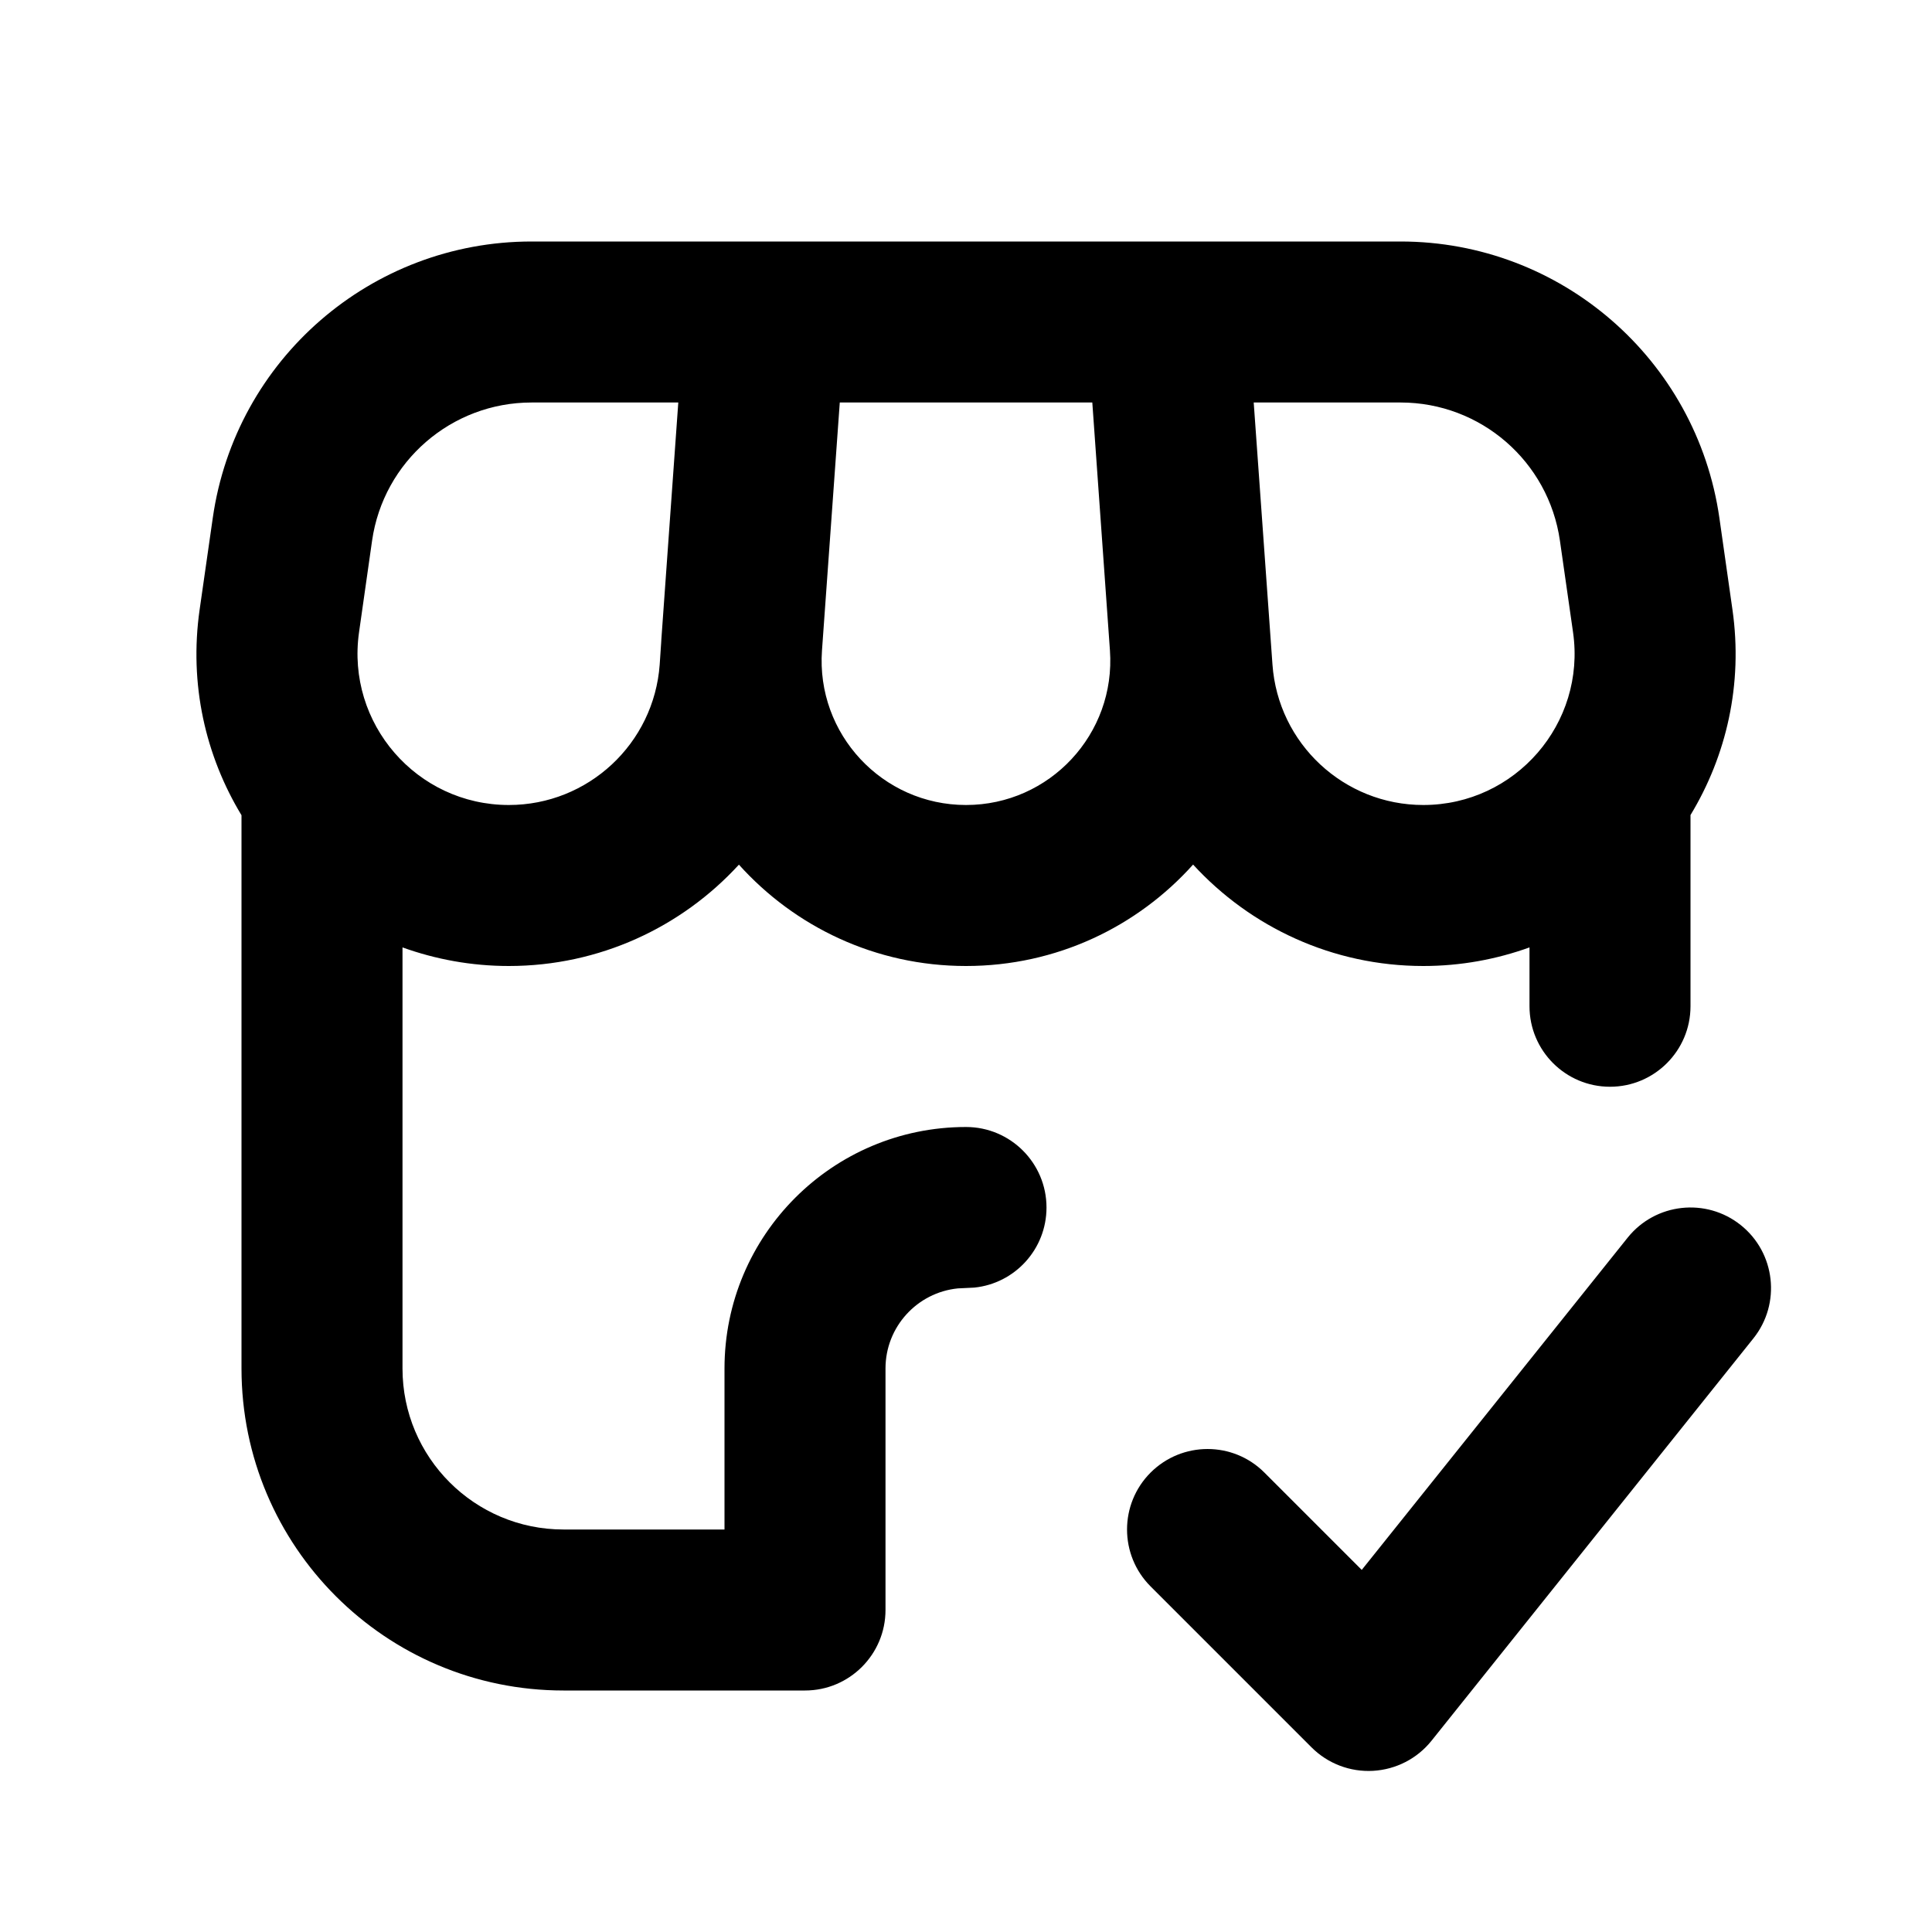
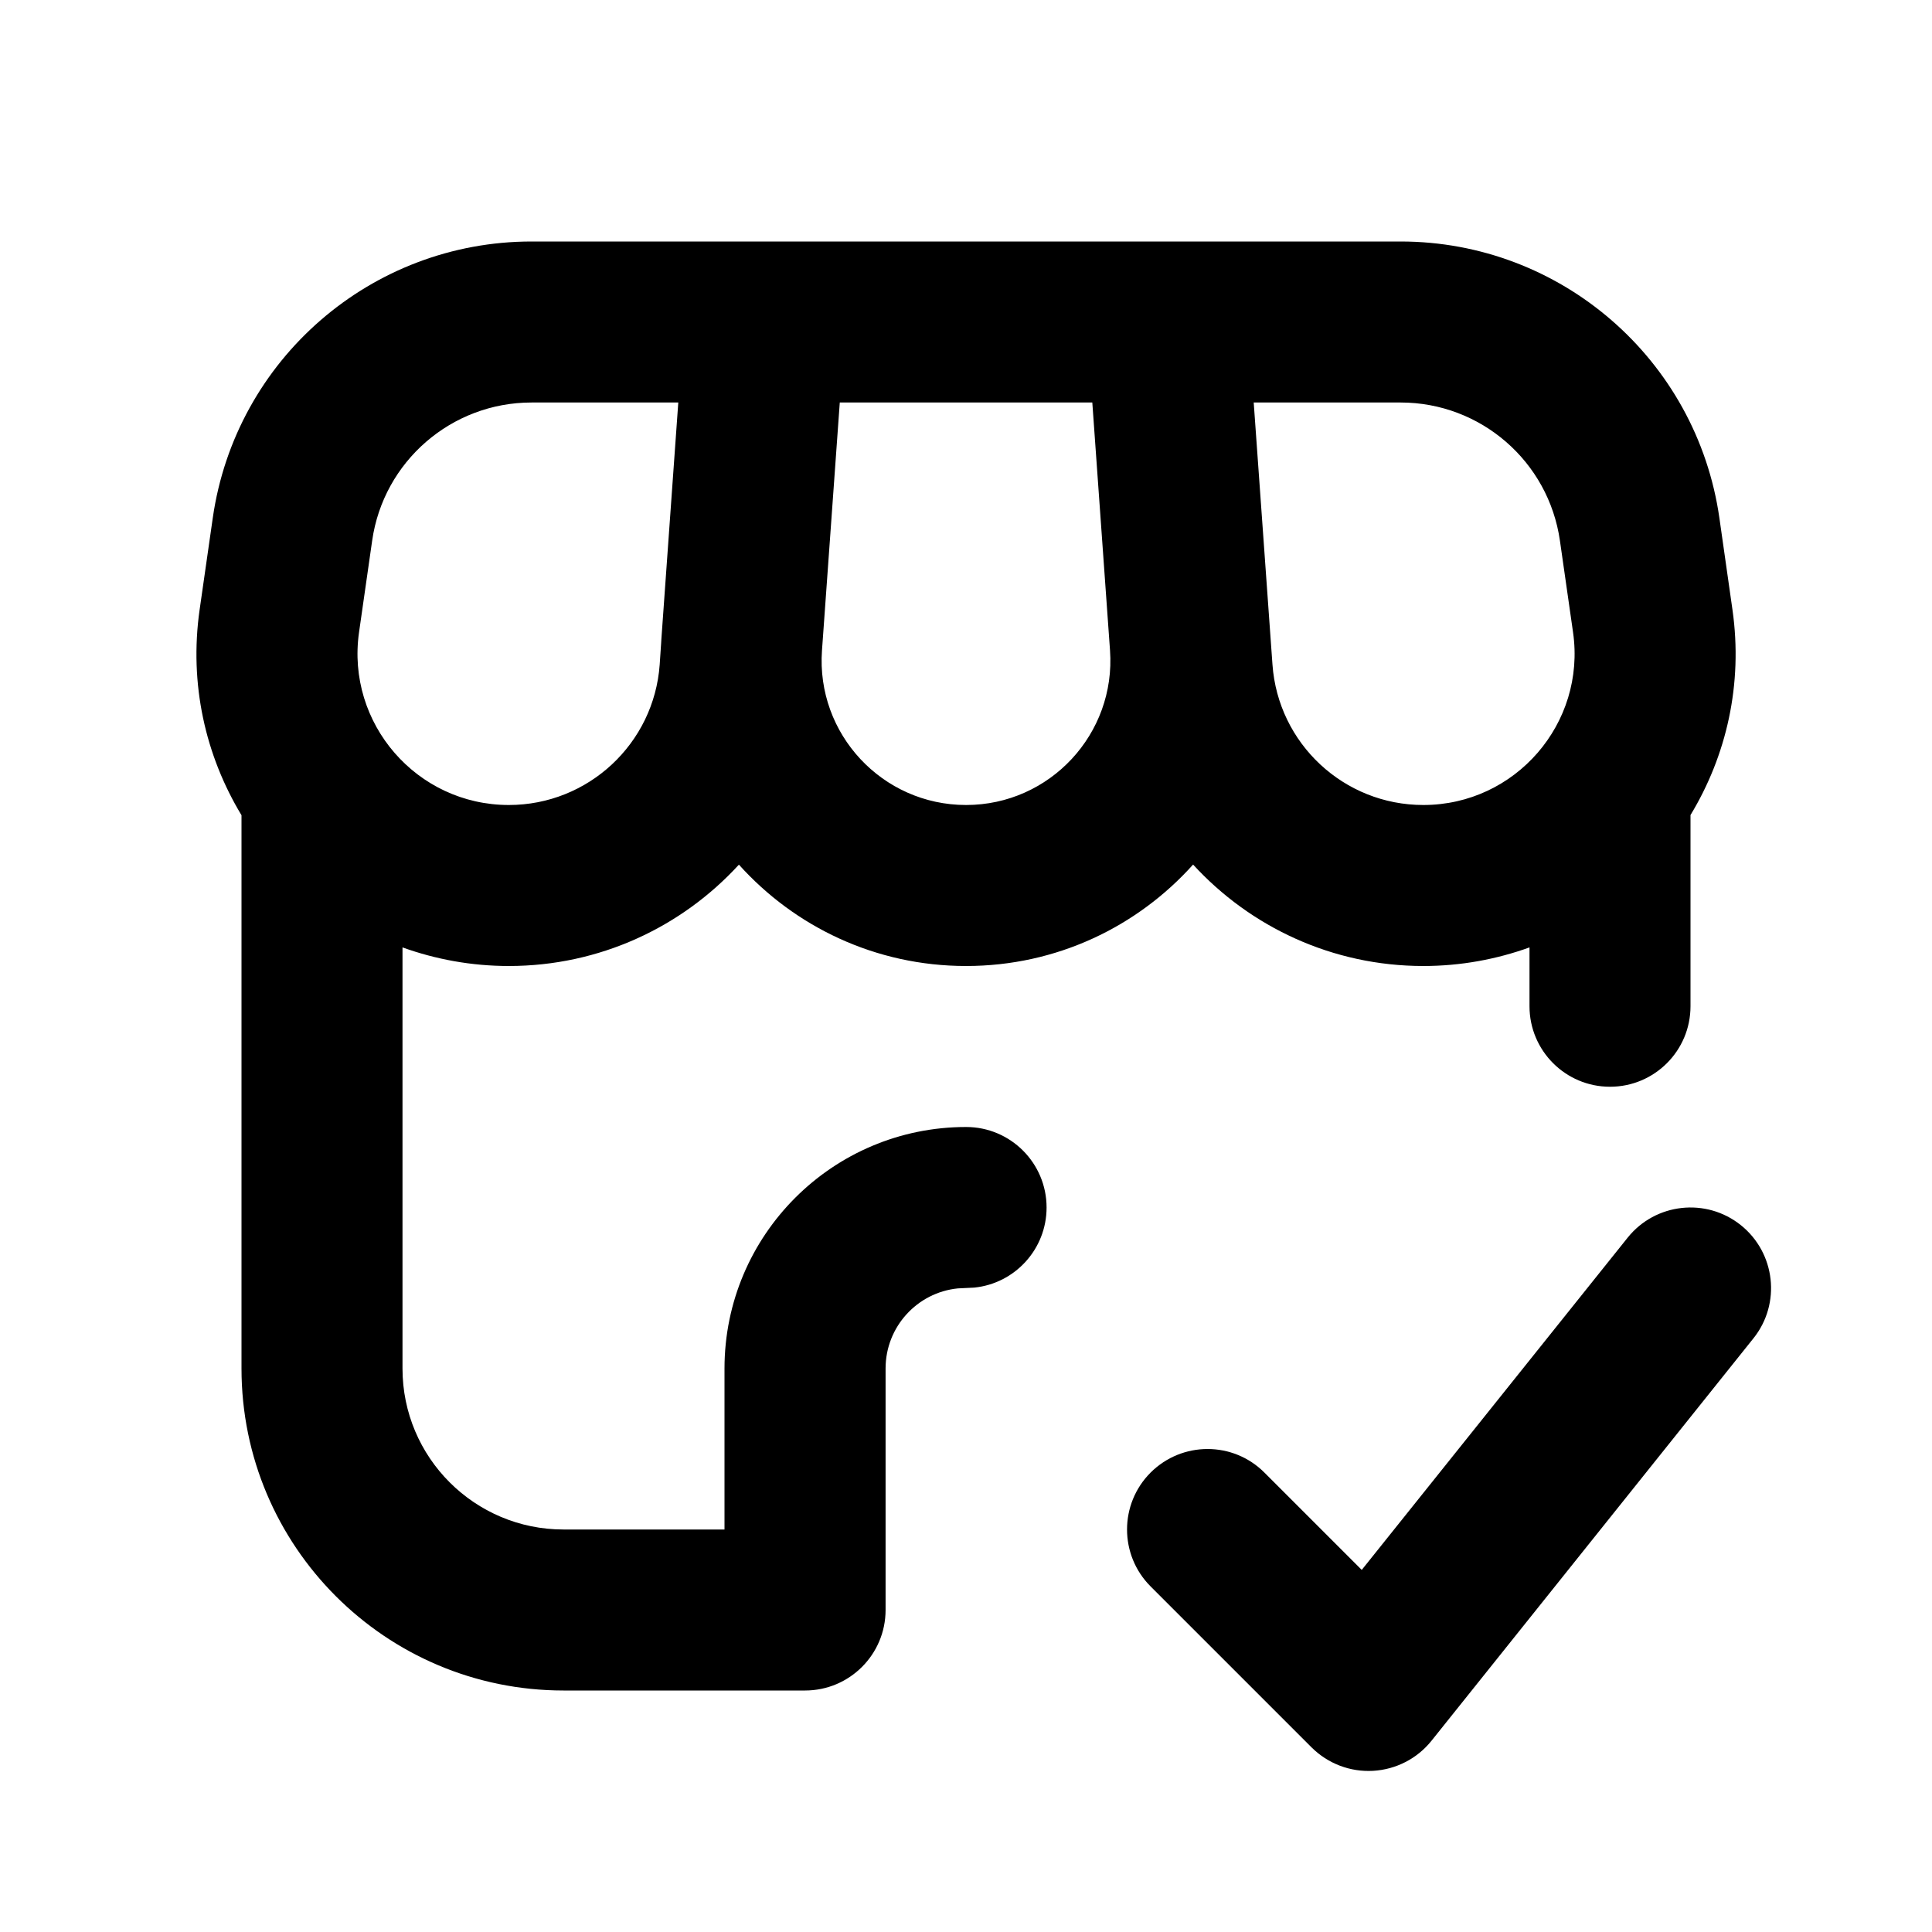
<svg xmlns="http://www.w3.org/2000/svg" width="24" height="24" viewBox="0 0 24 24" fill="none">
-   <path d="M20.219 15.375C20.564 14.944 21.194 14.874 21.625 15.219C22.056 15.564 22.126 16.194 21.782 16.625L17.782 21.625C17.604 21.847 17.34 21.982 17.056 21.998C16.772 22.014 16.494 21.908 16.293 21.707L14.293 19.707C13.903 19.317 13.903 18.683 14.293 18.293C14.684 17.903 15.317 17.902 15.707 18.293L16.916 19.502L20.219 15.375Z" fill="black" style="fill:black;fill-opacity:1;" />
-   <path fill-rule="evenodd" clip-rule="evenodd" d="M17.399 3C19.389 3 21.077 4.464 21.359 6.435L21.521 7.572C21.654 8.501 21.445 9.39 21 10.125V12.5C21 13.052 20.552 13.5 20 13.5C19.448 13.5 19 13.052 19 12.5V11.769C18.59 11.917 18.146 12 17.681 12C16.553 12 15.532 11.516 14.821 10.74C14.129 11.511 13.126 12 12 12C10.875 12 9.871 11.511 9.179 10.741C8.468 11.517 7.448 12 6.321 12C5.855 12 5.411 11.917 5 11.769V17C5 18.105 5.896 19 7 19H9V17C9 15.343 10.344 14 12 14C12.552 14 13 14.448 13 15C13 15.518 12.607 15.944 12.103 15.995L11.898 16.005C11.394 16.056 11 16.482 11 17V20C11 20.552 10.552 21 10 21H7C4.791 21 3 19.209 3 17V10.127C2.554 9.391 2.347 8.502 2.48 7.572L2.643 6.435C2.924 4.464 4.612 3 6.603 3H17.399ZM6.603 5C5.608 5 4.763 5.732 4.622 6.717L4.46 7.855C4.299 8.987 5.177 10 6.321 10C7.306 10 8.124 9.238 8.195 8.255L8.213 7.988C8.214 7.971 8.215 7.954 8.216 7.937L8.426 5H6.603ZM10.212 8.066L10.211 8.079C10.137 9.117 10.96 10 12 10C13.041 10 13.862 9.117 13.788 8.079L13.569 5H10.432L10.212 8.066ZM15.807 8.255C15.877 9.238 16.695 10 17.681 10C18.824 10 19.703 8.987 19.541 7.855L19.378 6.717C19.237 5.732 18.394 5 17.399 5H15.574L15.807 8.255Z" fill="black" style="fill:black;fill-opacity:1;" />
+   <path d="M20.219 15.375C20.564 14.944 21.194 14.874 21.625 15.219C22.056 15.564 22.127 16.194 21.782 16.625L17.782 21.625C17.604 21.847 17.34 21.982 17.056 21.998C16.772 22.014 16.495 21.908 16.293 21.707L14.293 19.707C13.903 19.317 13.903 18.683 14.293 18.293C14.684 17.903 15.317 17.902 15.707 18.293L16.916 19.502L20.219 15.375Z" fill="black" style="fill:black;fill-opacity:1;" />
+   <path fill-rule="evenodd" clip-rule="evenodd" d="M17.399 3C19.389 3 21.077 4.464 21.359 6.435L21.521 7.572C21.654 8.501 21.445 9.39 21 10.125V12.5C21 13.052 20.553 13.5 20 13.5C19.448 13.5 19 13.052 19 12.5V11.769C18.59 11.917 18.146 12 17.681 12C16.553 12 15.532 11.516 14.821 10.74C14.129 11.511 13.126 12 12.001 12C10.875 12 9.871 11.511 9.179 10.741C8.468 11.517 7.448 12 6.321 12C5.855 12 5.411 11.917 5 11.769V17C5 18.105 5.896 19 7 19H9V17C9 15.343 10.344 14 12.001 14C12.553 14 13.001 14.448 13.001 15C13.001 15.518 12.607 15.944 12.103 15.995L11.898 16.005C11.394 16.056 11.001 16.482 11.001 17V20C11.001 20.552 10.553 21 10.001 21H7C4.791 21 3 19.209 3 17V10.127C2.555 9.391 2.347 8.502 2.48 7.572L2.643 6.435C2.925 4.464 4.612 3 6.603 3H17.399ZM6.603 5C5.608 5 4.763 5.732 4.623 6.717L4.46 7.855C4.299 8.987 5.177 10 6.321 10C7.306 10 8.125 9.238 8.195 8.255L8.213 7.988C8.214 7.971 8.215 7.954 8.216 7.937L8.426 5H6.603ZM10.212 8.066L10.211 8.079C10.137 9.117 10.96 10 12.001 10C13.041 10 13.863 9.117 13.789 8.079L13.569 5H10.432L10.212 8.066ZM15.807 8.255C15.877 9.238 16.695 10 17.681 10C18.824 10 19.703 8.987 19.541 7.855L19.378 6.717C19.237 5.732 18.394 5 17.399 5H15.574L15.807 8.255Z" fill="black" style="fill:black;fill-opacity:1;" />
</svg>
